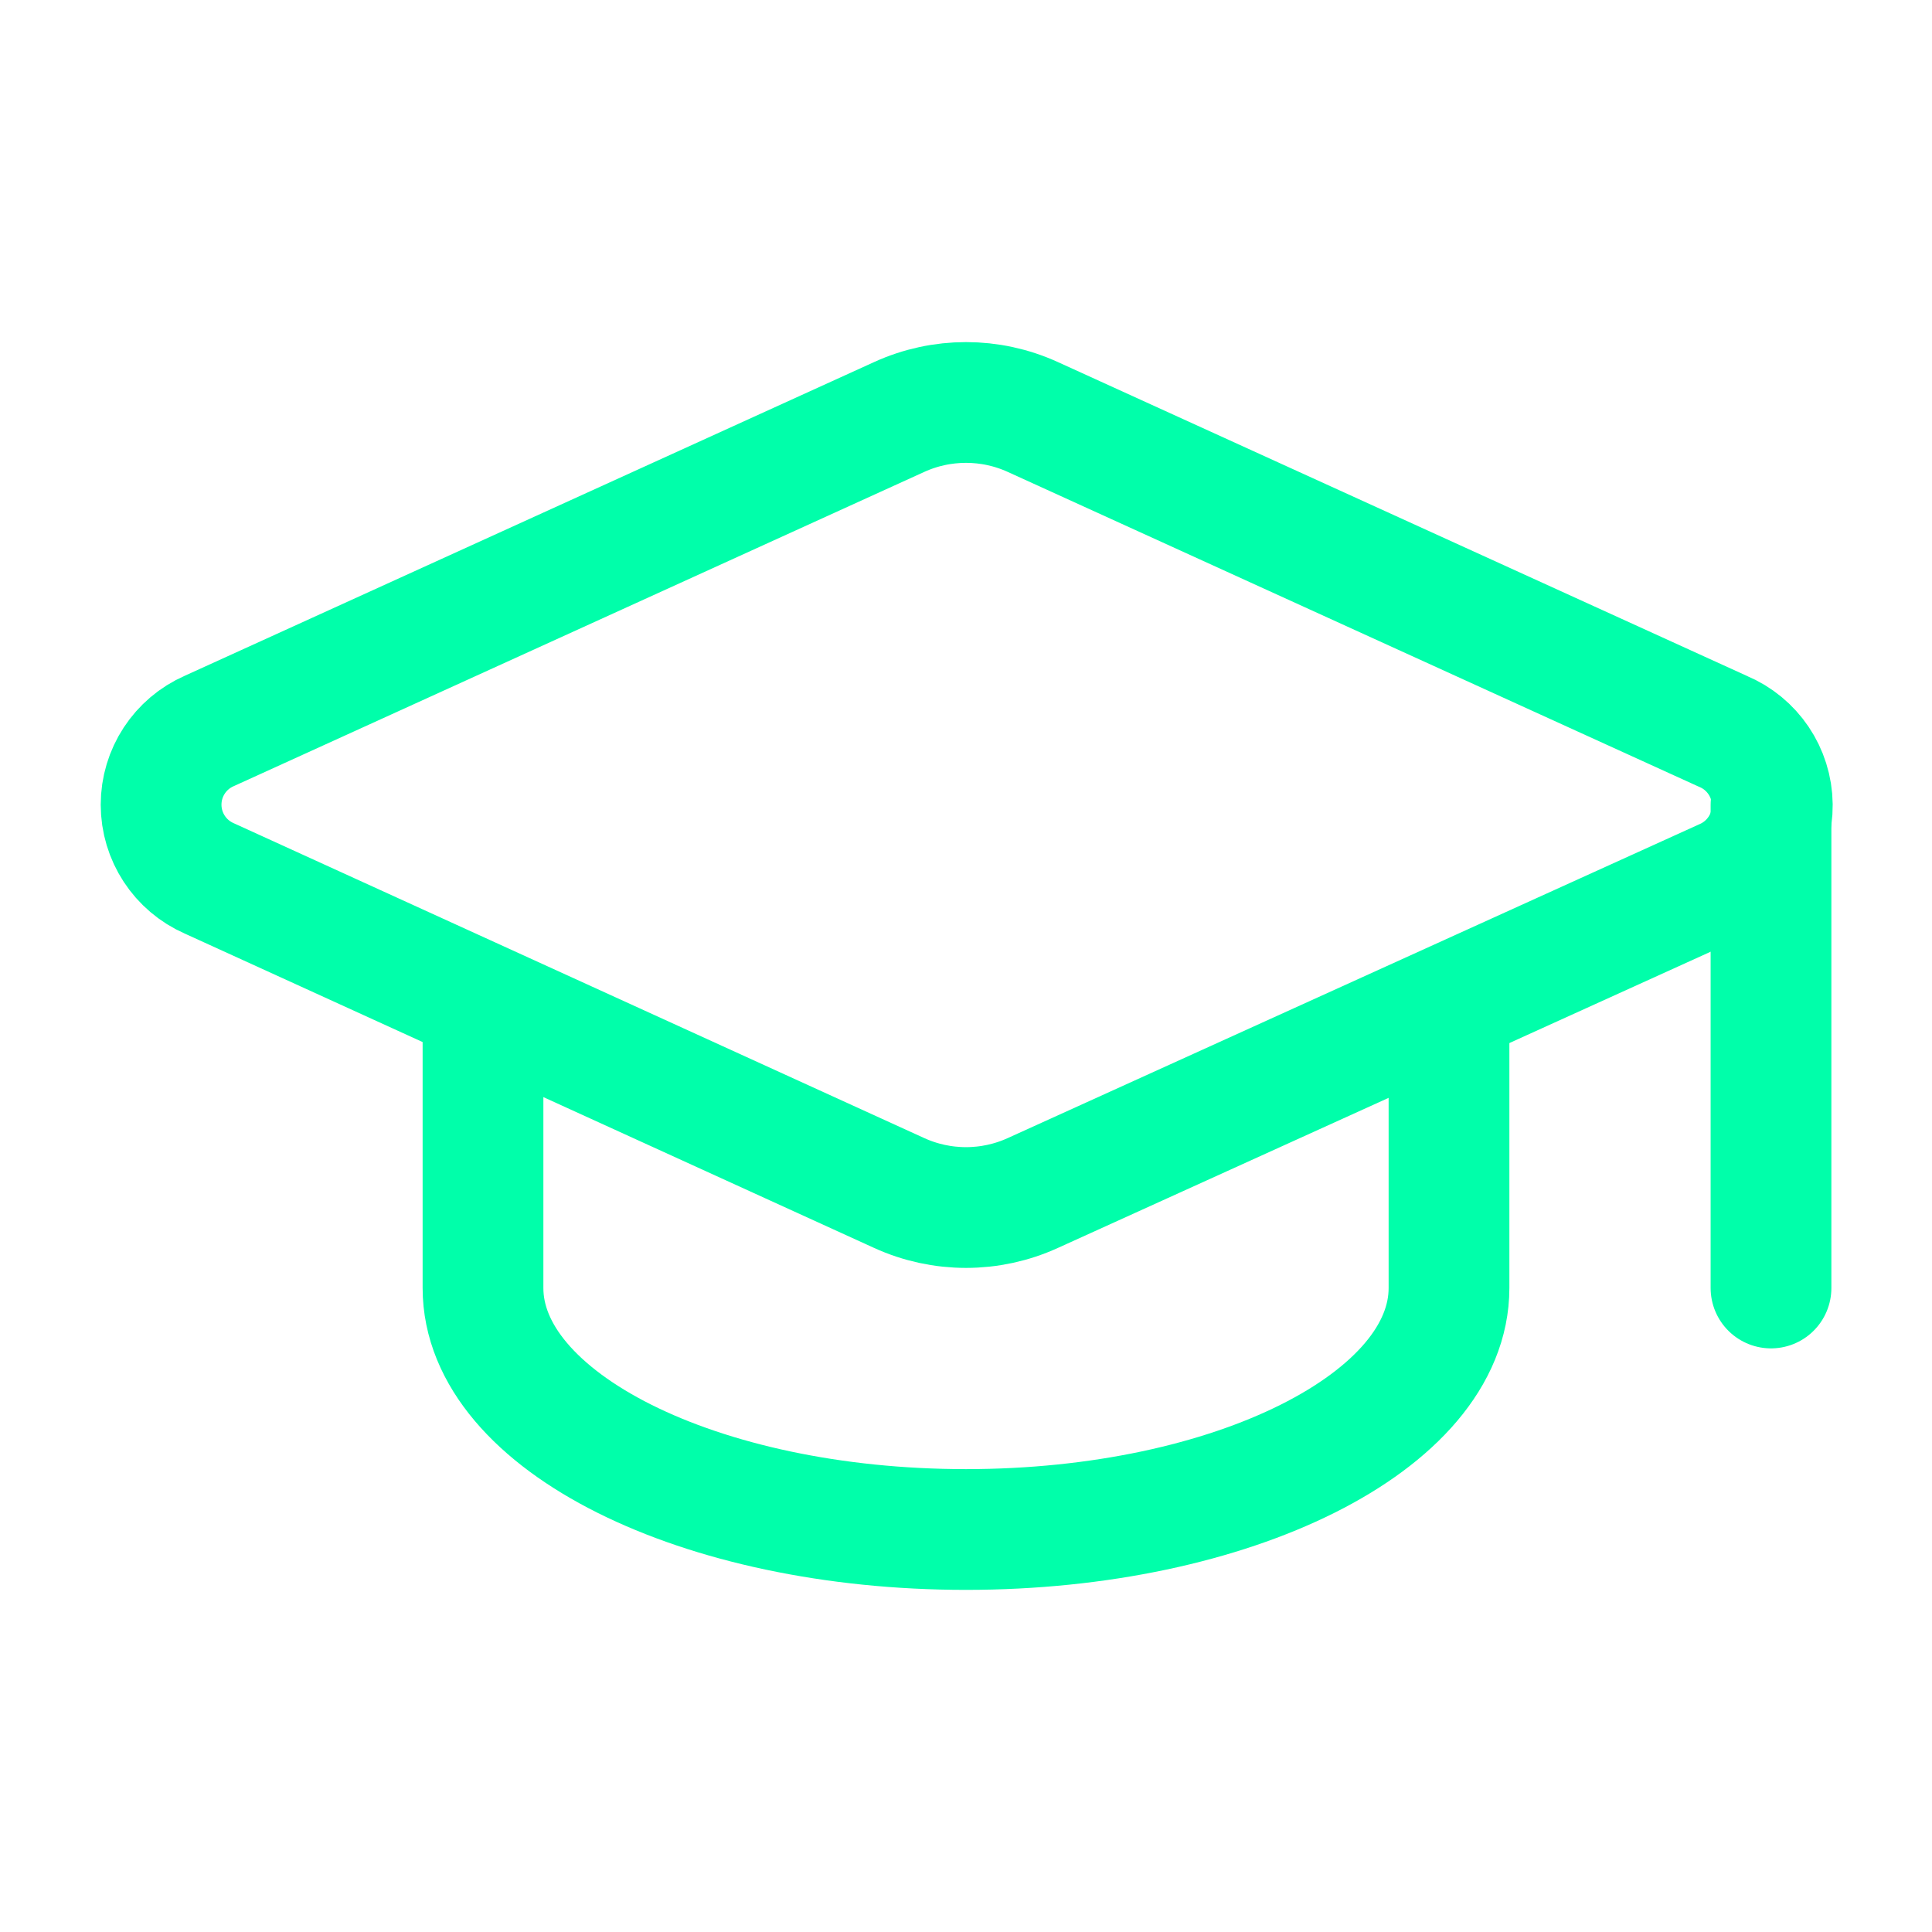
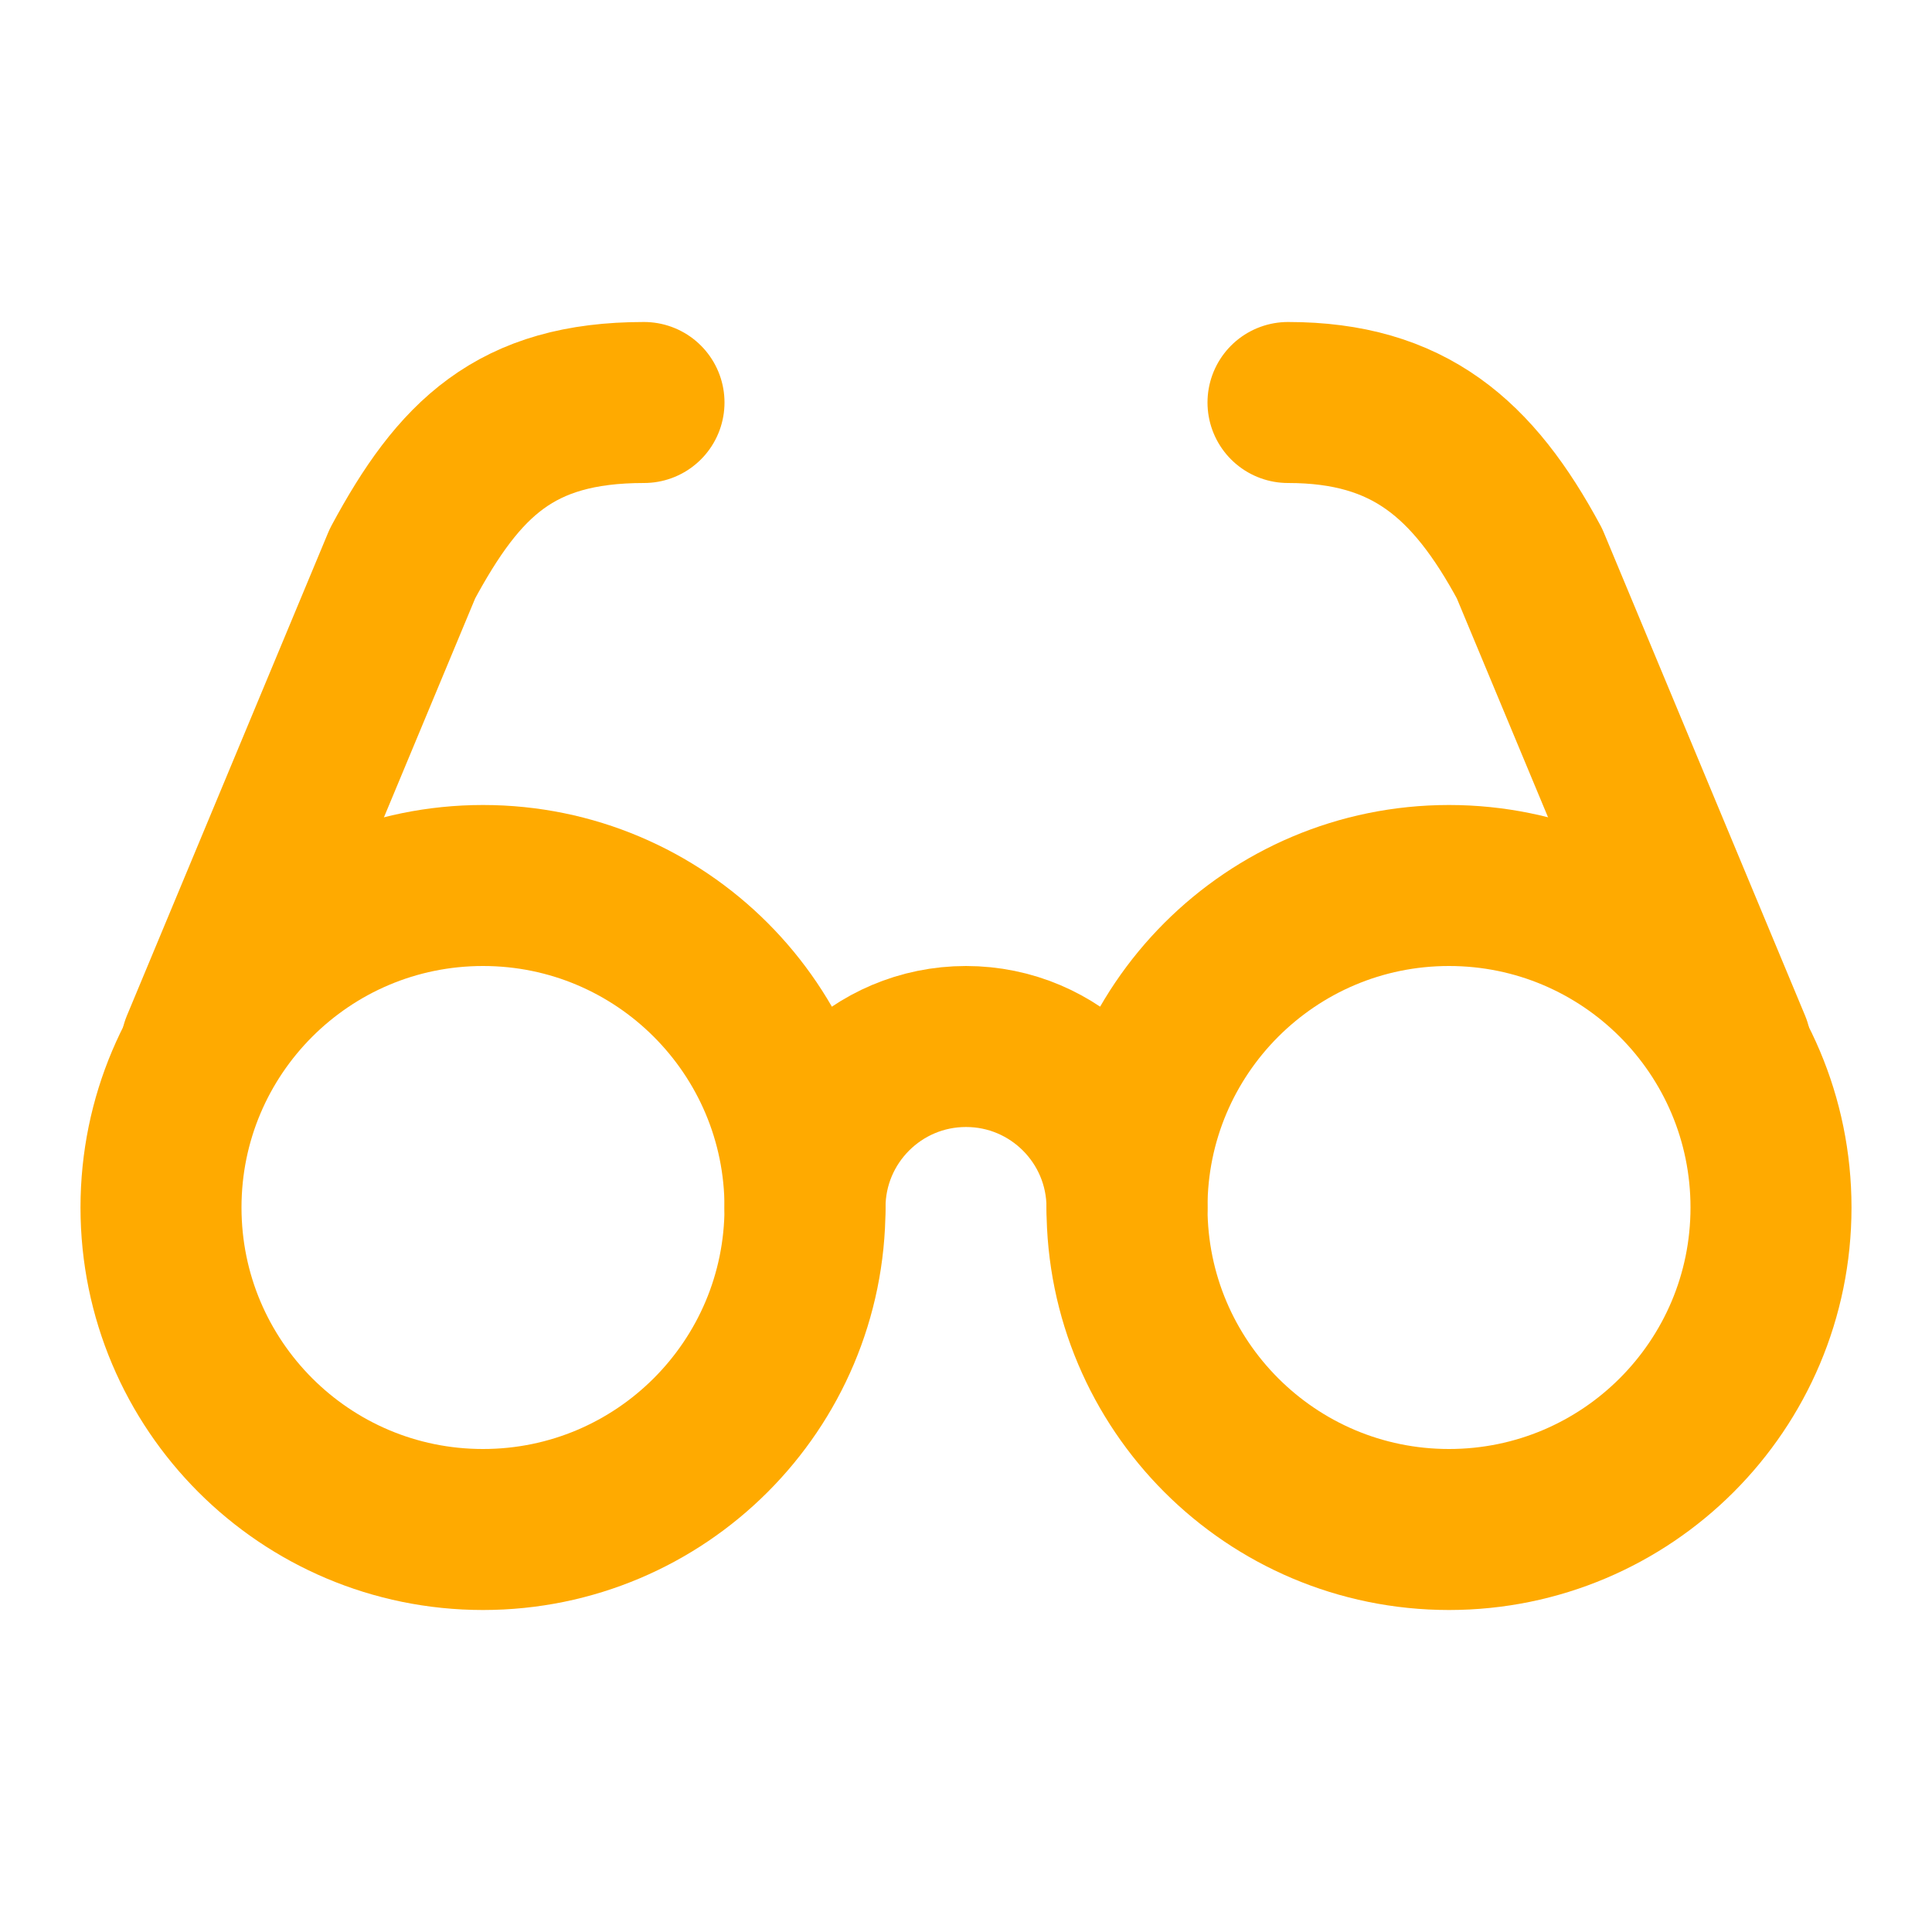
- <svg xmlns="http://www.w3.org/2000/svg" width="256" height="256" viewBox="0 0 24 24" fill="none" stroke="#00ffaa" stroke-width="1.5" stroke-linecap="round" stroke-linejoin="round" class="lucide lucide-graduation-cap-icon lucide-graduation-cap">
-   <path d="M21.42 10.922a1 1 0 0 0-.019-1.838L12.83 5.18a2 2 0 0 0-1.66 0L2.6 9.08a1 1 0 0 0 0 1.832l8.57 3.908a2 2 0 0 0 1.66 0z" />
-   <path d="M22 10v6" />
-   <path d="M6 12.5V16a6 3 0 0 0 12 0v-3.5" />
+ <svg xmlns="http://www.w3.org/2000/svg" width="256" height="256" viewBox="0 0 24 24" fill="none" stroke="#ffaa00" stroke-width="2" stroke-linecap="round" stroke-linejoin="round" class="lucide lucide-glasses-icon lucide-glasses">
+   <circle cx="6" cy="15" r="4" />
+   <circle cx="18" cy="15" r="4" />
+   <path d="M14 15a2 2 0 0 0-2-2 2 2 0 0 0-2 2" />
+   <path d="M2.5 13 5 7c.7-1.3 1.4-2 3-2" />
+   <path d="M21.5 13 19 7c-.7-1.3-1.5-2-3-2" />
</svg>
